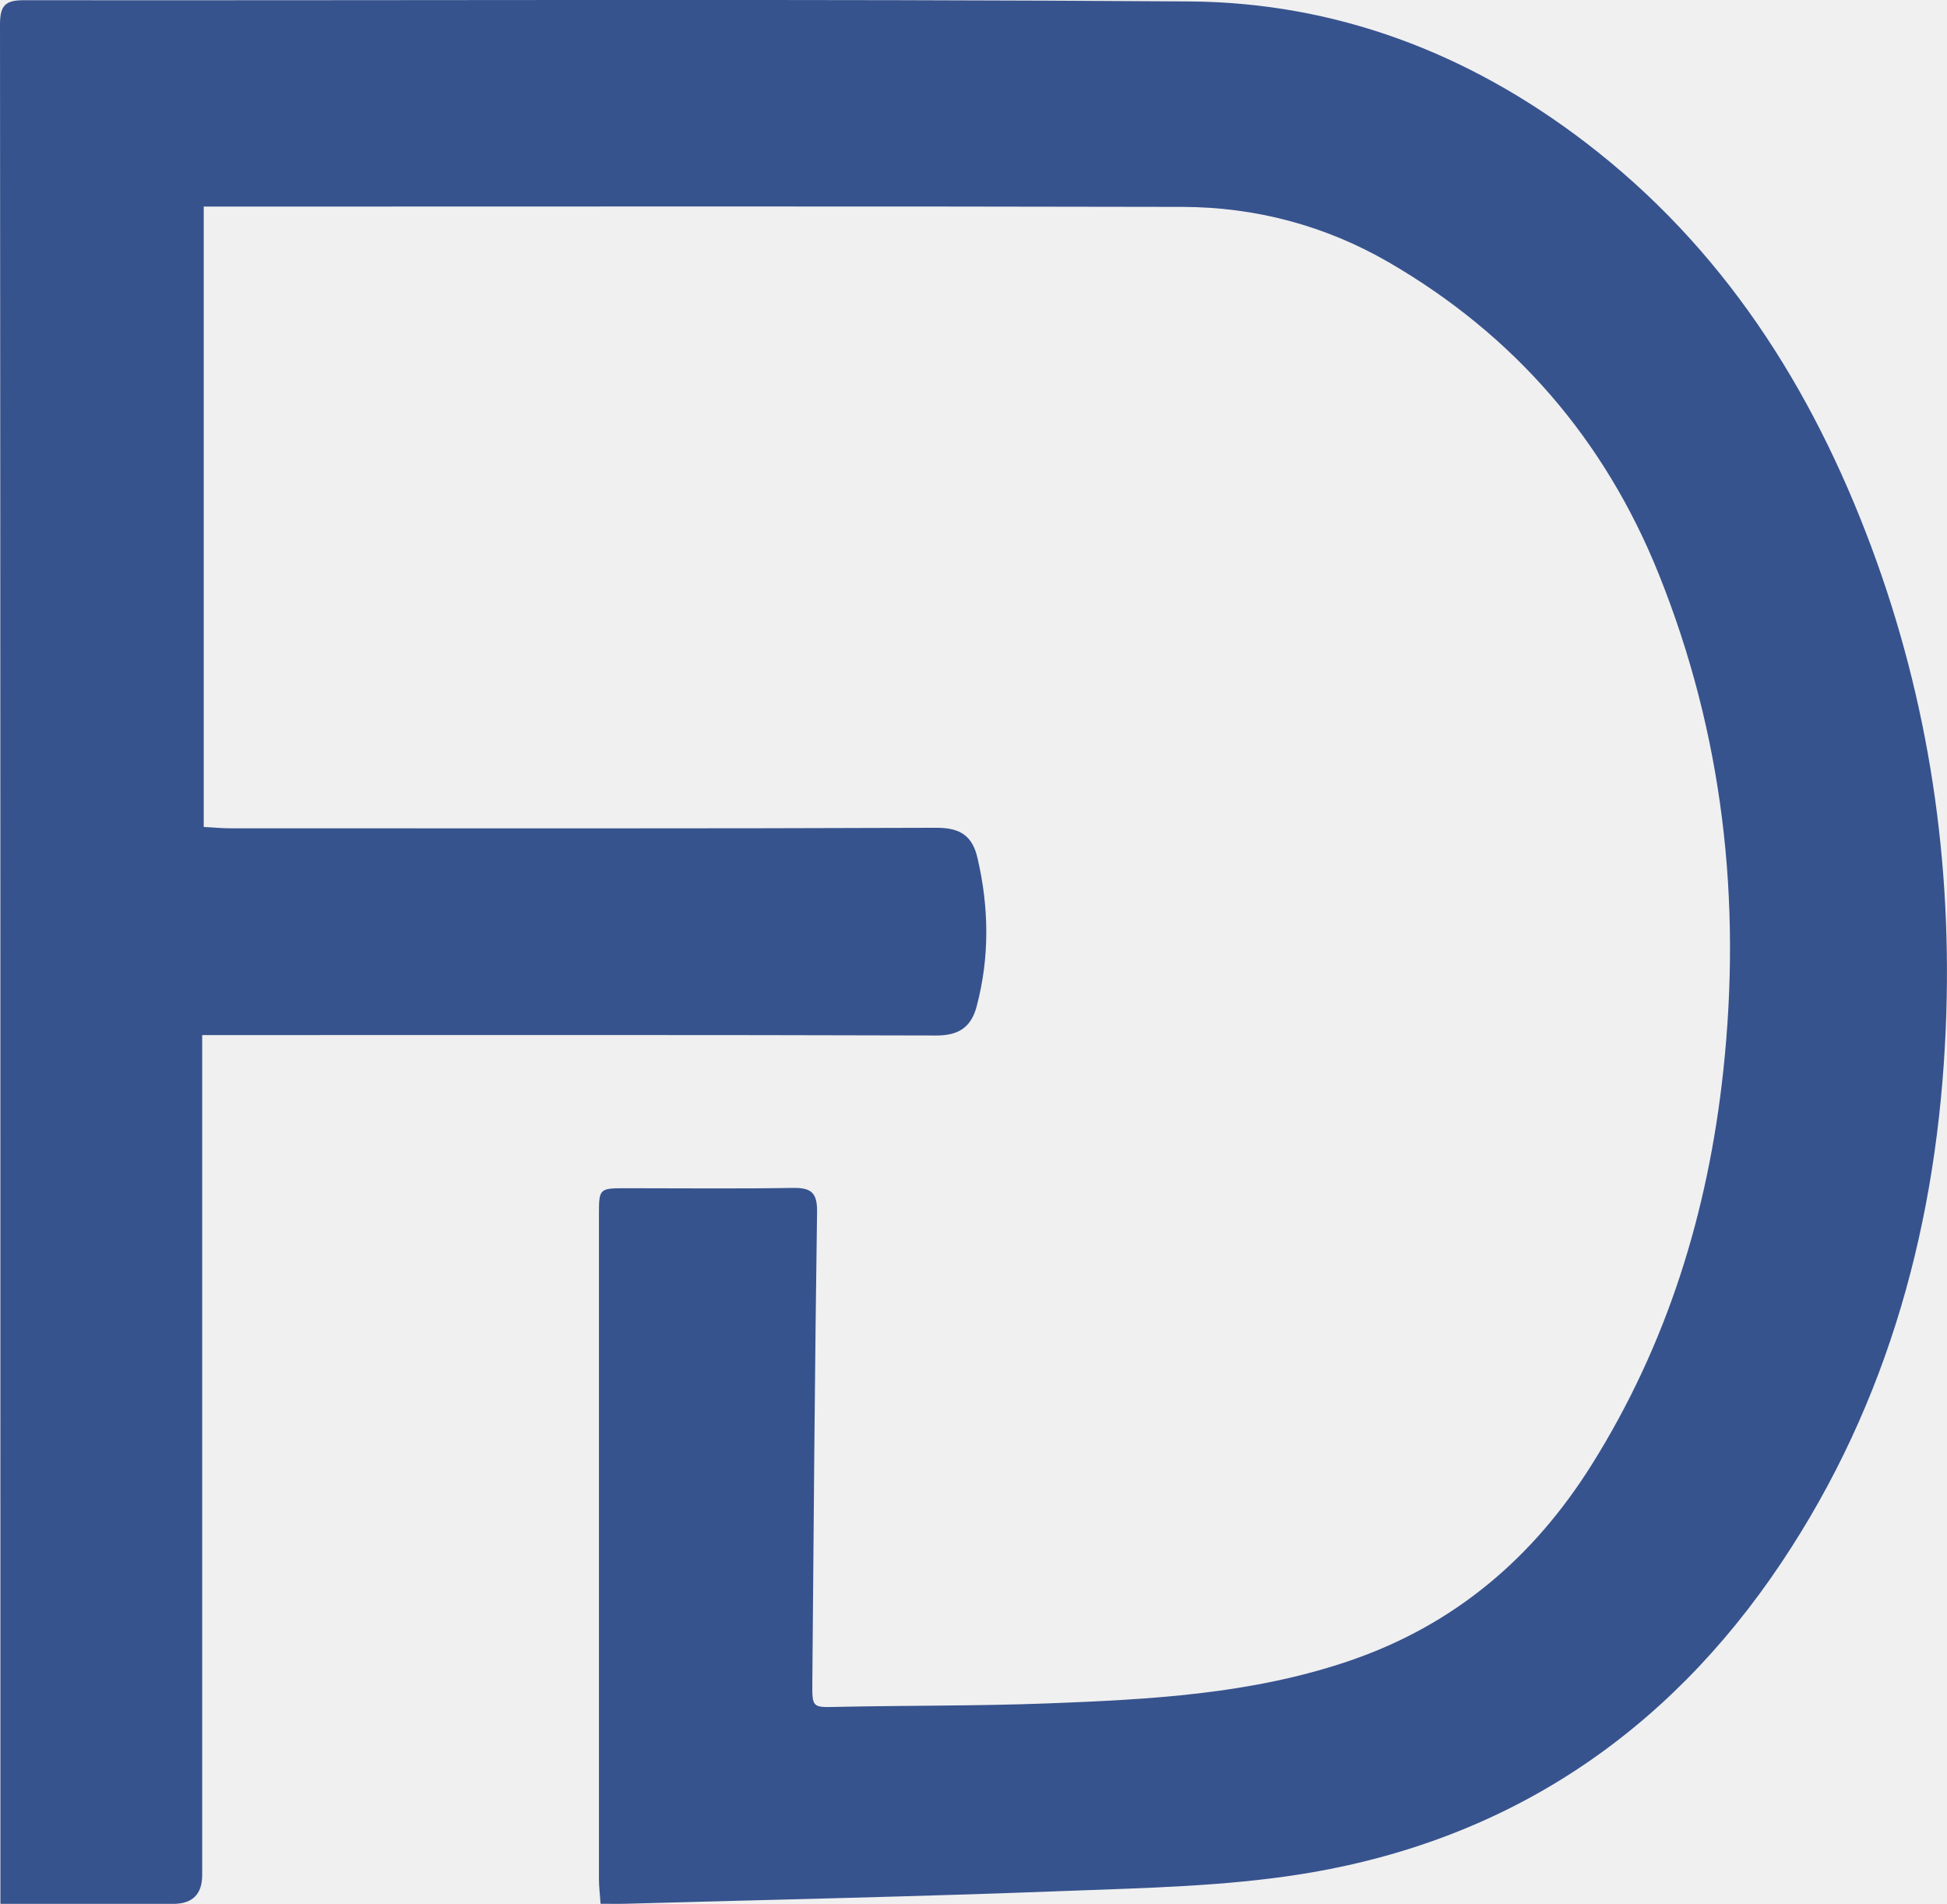
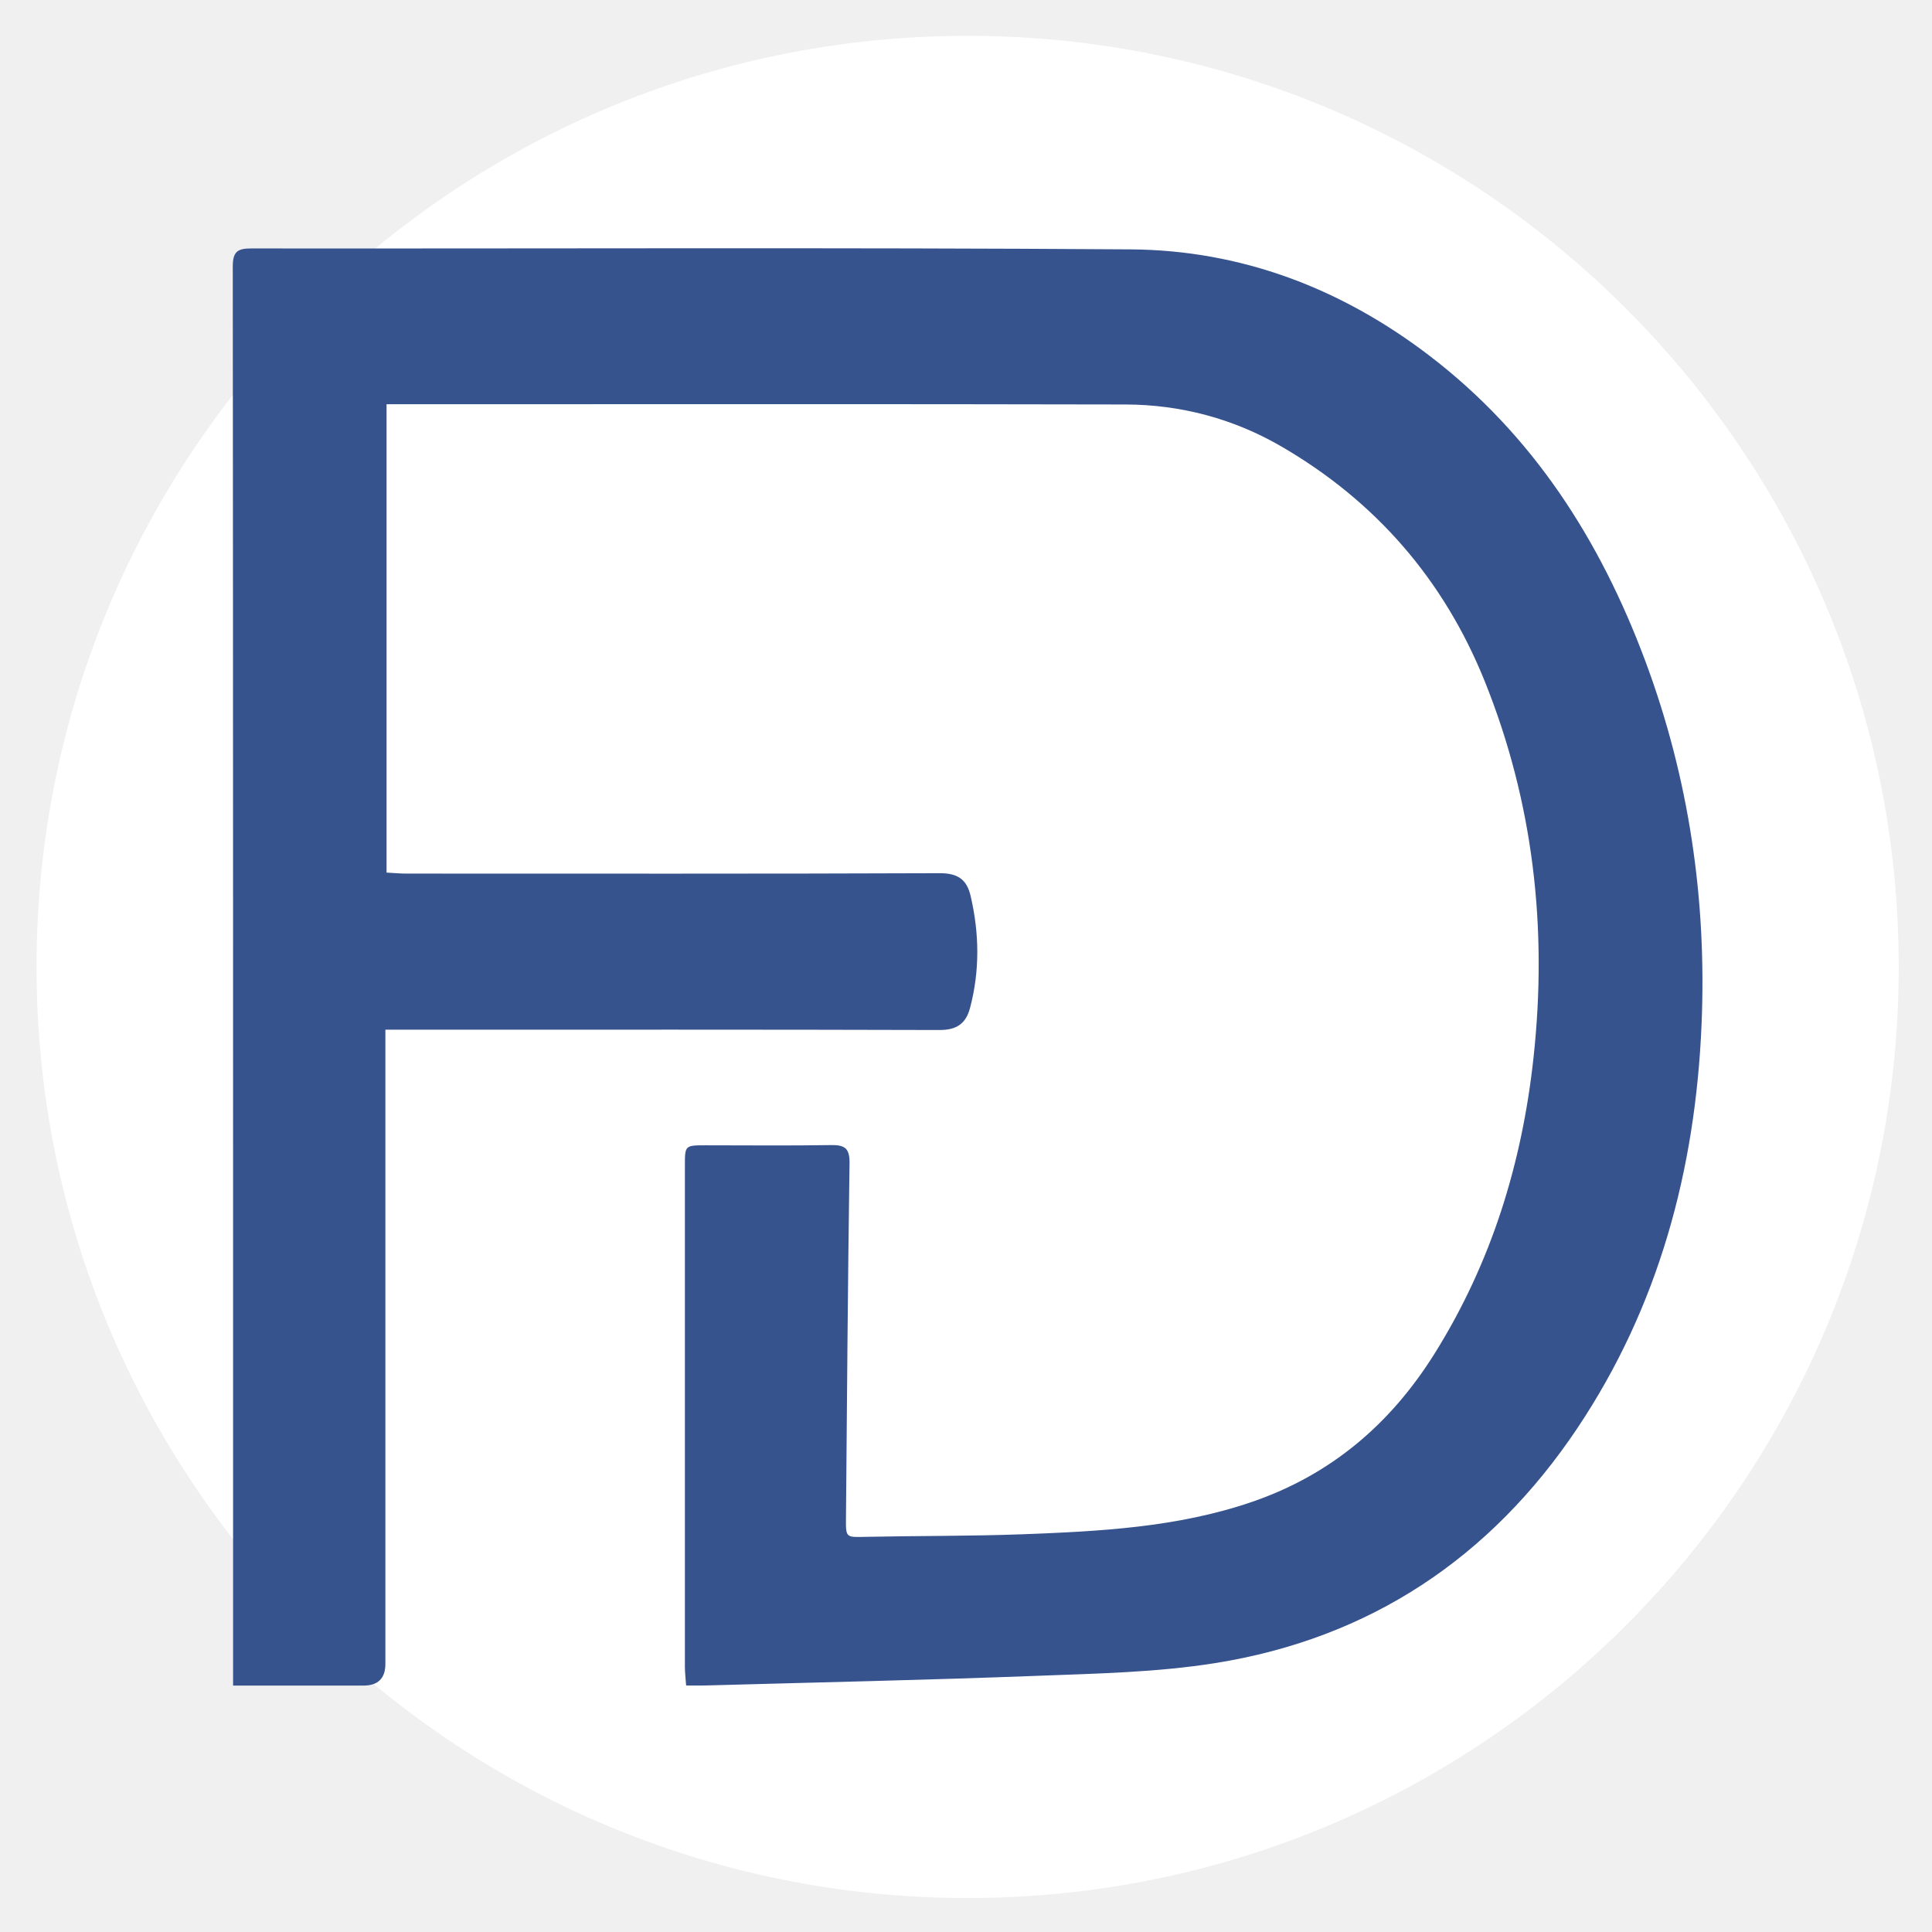
- <svg xmlns="http://www.w3.org/2000/svg" id="Ebene_1" viewBox="0 0 189.42 185.24">
-   <defs>
-     <style>.cls-1{fill:#37538e;stroke-width:0px;}</style>
-   </defs>
-   <path class="cls-1" d="m19.67,100.71c0,1.3,0,2.23,0,3.15,0,26.19,0,52.38,0,78.57q0,2.81-2.82,2.81c-4.8,0-9.6,0-14.39,0H.04c0-.94,0-1.65,0-2.36C.04,122.71.05,62.53,0,2.36,0,.45.59.02,2.36.02c37.79.04,75.57-.14,113.36.12,14.24.1,27.13,5.01,38.48,13.68,13.37,10.21,22.04,23.8,27.85,39.37,5.64,15.12,7.93,30.81,7.25,46.86-.79,18.68-5.51,36.33-16.01,52.02-11.18,16.71-26.74,27.09-46.65,30.27-7.52,1.2-15.23,1.35-22.87,1.64-14.31.55-28.63.85-42.94,1.25-.72.02-1.45,0-2.4,0-.06-.88-.16-1.65-.16-2.41,0-21.53,0-43.05,0-64.58,0-2.62.01-2.63,2.67-2.63,5.4,0,10.8.06,16.19-.03,1.79-.03,2.39.46,2.36,2.35-.22,15.26-.33,30.52-.46,45.77-.02,2.51,0,2.43,2.57,2.37,6.73-.14,13.46-.08,20.18-.33,9.98-.38,19.95-.88,29.54-4.16,10.19-3.49,17.85-10.01,23.53-19.06,7.36-11.74,11.32-24.58,12.8-38.28,1.8-16.65-.02-32.82-6.28-48.4-5.27-13.11-14.08-23.26-26.28-30.33-6.15-3.56-12.93-5.36-20.04-5.38-30.85-.07-61.71-.03-92.56-.03-.85,0-1.7,0-2.67,0v60.36c.9.05,1.73.13,2.56.13,22.92,0,45.85.04,68.77-.05,2.35,0,3.47.86,3.95,2.95,1.12,4.81,1.19,9.62-.08,14.42-.53,2.01-1.72,2.84-3.91,2.84-22.79-.07-45.58-.04-68.37-.04-.92,0-1.83,0-3.06,0Z" />
+ <svg xmlns="http://www.w3.org/2000/svg" viewBox="-30 -32 249 249">
+   <circle cx="94.71" cy="92.62" r="120" fill="#ffffff" />
+   <path fill="#37538e" d="m19.67,100.71c0,1.3,0,2.23,0,3.15,0,26.19,0,52.38,0,78.57q0,2.81-2.82,2.81c-4.8,0-9.6,0-14.39,0H.04c0-.94,0-1.65,0-2.36C.04,122.71.05,62.53,0,2.36,0,.45.59.02,2.36.02c37.79.04,75.57-.14,113.36.12,14.24.1,27.13,5.01,38.48,13.68,13.37,10.21,22.04,23.8,27.85,39.37,5.64,15.12,7.93,30.81,7.25,46.86-.79,18.68-5.51,36.33-16.01,52.02-11.18,16.71-26.74,27.09-46.65,30.27-7.52,1.2-15.23,1.35-22.87,1.64-14.31.55-28.63.85-42.94,1.25-.72.02-1.45,0-2.4,0-.06-.88-.16-1.65-.16-2.41,0-21.53,0-43.05,0-64.58,0-2.62.01-2.63,2.67-2.63,5.4,0,10.8.06,16.19-.03,1.79-.03,2.39.46,2.36,2.35-.22,15.26-.33,30.52-.46,45.77-.02,2.51,0,2.43,2.57,2.37,6.73-.14,13.46-.08,20.18-.33,9.98-.38,19.95-.88,29.54-4.16,10.19-3.49,17.85-10.01,23.53-19.06,7.36-11.74,11.32-24.58,12.8-38.28,1.8-16.65-.02-32.82-6.28-48.4-5.27-13.11-14.08-23.26-26.28-30.33-6.15-3.56-12.93-5.36-20.04-5.38-30.85-.07-61.71-.03-92.56-.03-.85,0-1.7,0-2.67,0v60.36c.9.05,1.73.13,2.56.13,22.92,0,45.85.04,68.77-.05,2.35,0,3.47.86,3.95,2.95,1.12,4.81,1.19,9.62-.08,14.42-.53,2.01-1.72,2.84-3.91,2.84-22.79-.07-45.58-.04-68.37-.04-.92,0-1.83,0-3.06,0Z" />
</svg>
